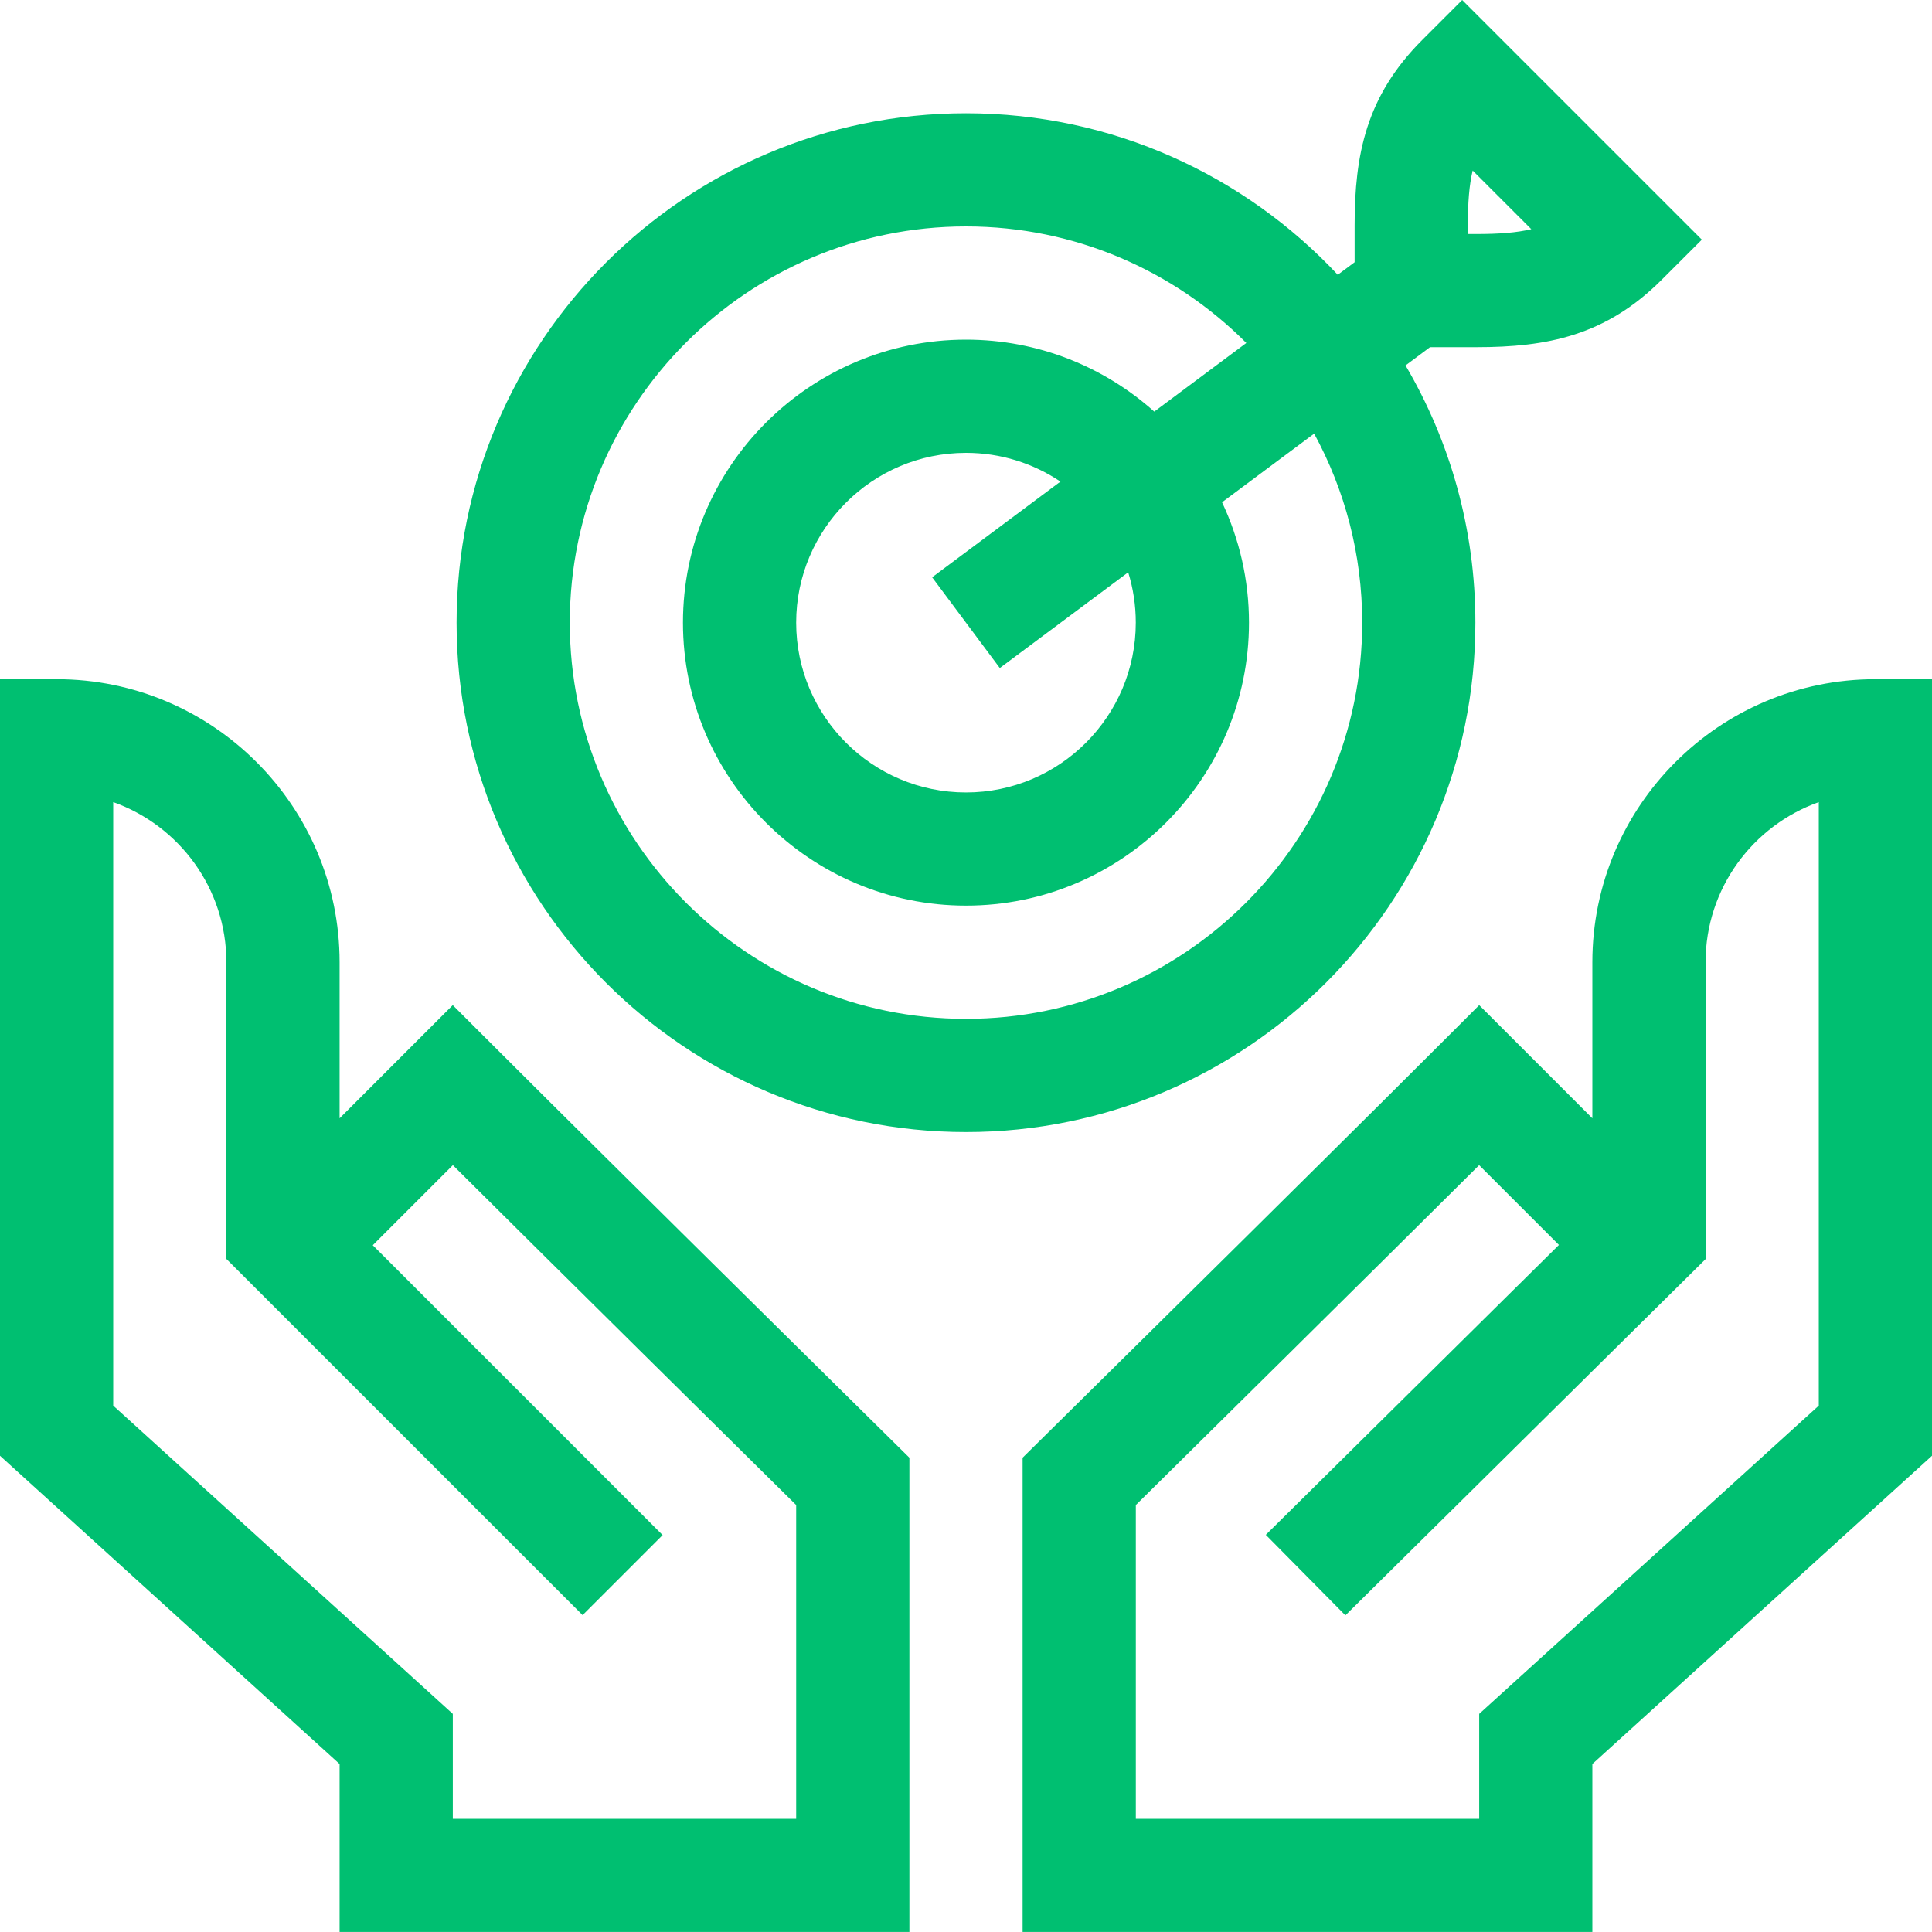
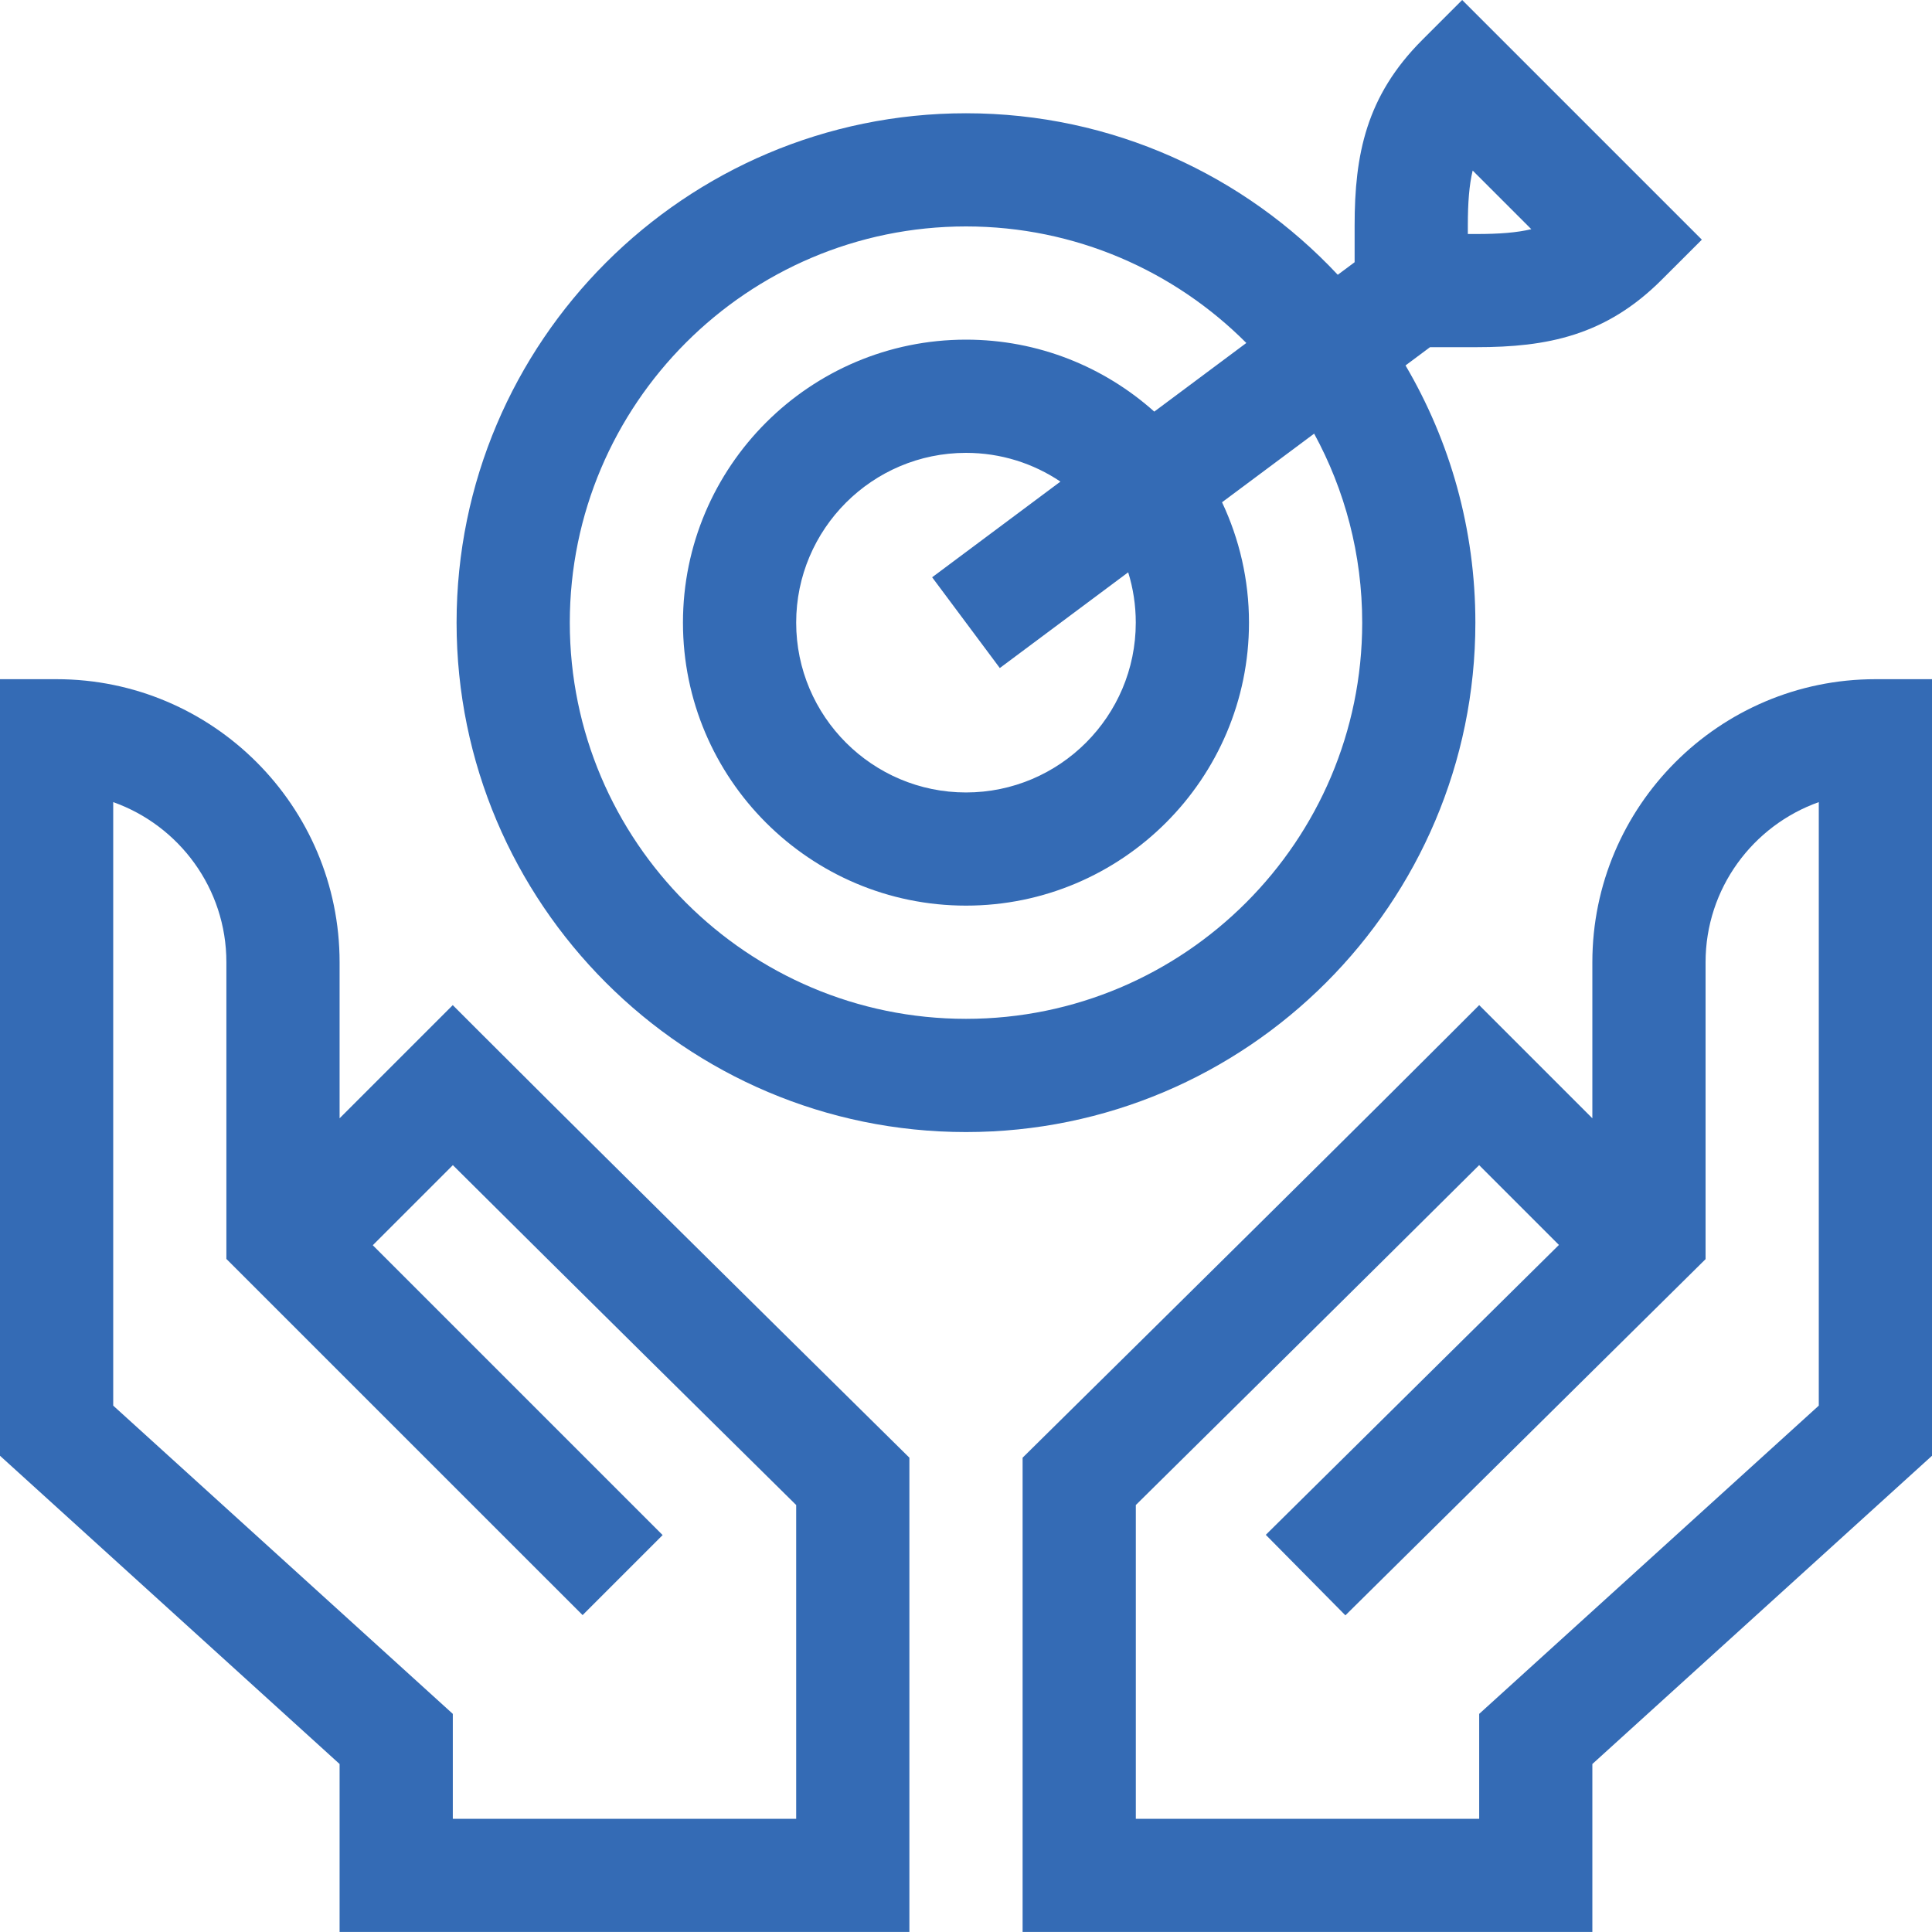
<svg xmlns="http://www.w3.org/2000/svg" width="40" height="40" viewBox="0 0 40 40" fill="none">
-   <path d="M32.968 19.922V23.153L30.625 20.81C30.187 21.246 28.872 22.582 21.172 30.18V39.999H32.968V36.522L40 30.14V14.062H38.828C35.597 14.062 32.968 16.691 32.968 19.922ZM37.656 29.102L30.625 35.484V37.656H23.516V31.16C24.659 30.031 28.348 26.388 30.624 24.123L32.276 25.775L26.207 31.777L27.855 33.444L35.312 26.069V19.922C35.312 18.394 36.292 17.091 37.656 16.607V29.102Z" fill="#00BF71" />
-   <path d="M7.031 39.999H18.828V30.18C10.951 22.408 9.946 21.378 9.374 20.81L7.031 23.153V19.922C7.031 16.691 4.403 14.062 1.172 14.062H0V30.14L7.031 36.522V39.999ZM2.344 29.102V16.607C3.708 17.091 4.687 18.394 4.687 19.922V26.065L12.062 33.439L13.719 31.782L7.718 25.781L9.376 24.123C11.652 26.388 15.341 30.031 16.484 31.16V37.656H9.375V35.484L2.344 29.102Z" fill="#00BF71" />
-   <path d="M30.567 7.188C32.032 7.188 33.246 6.951 34.406 5.79L35.235 4.962L30.273 0L29.445 0.828C28.284 1.989 28.046 3.202 28.046 4.667V5.429L27.697 5.689C25.771 3.632 23.033 2.345 20 2.345C14.184 2.345 9.453 7.076 9.453 12.891C9.453 18.707 14.184 23.438 20 23.438C25.815 23.438 30.546 18.707 30.546 12.891C30.546 10.95 30.019 9.13 29.1 7.566L29.607 7.188H30.567V7.188ZM30.39 4.667C30.39 4.193 30.418 3.831 30.49 3.531L31.704 4.745C31.403 4.817 31.041 4.845 30.567 4.845H30.39V4.667H30.39ZM28.203 12.891C28.203 17.414 24.523 21.094 20 21.094C15.477 21.094 11.797 17.414 11.797 12.891C11.797 8.368 15.477 4.688 20 4.688C22.265 4.688 24.318 5.611 25.804 7.101L23.898 8.522C22.862 7.596 21.496 7.032 20 7.032C16.769 7.032 14.14 9.66 14.14 12.891C14.14 16.122 16.769 18.75 20 18.75C23.23 18.75 25.859 16.122 25.859 12.891C25.859 12.001 25.658 11.156 25.301 10.399L27.208 8.978C27.842 10.142 28.203 11.475 28.203 12.891ZM23.515 12.891C23.515 14.83 21.938 16.407 20 16.407C18.061 16.407 16.484 14.83 16.484 12.891C16.484 10.953 18.061 9.376 20 9.376C20.723 9.376 21.396 9.595 21.955 9.971L19.299 11.952L20.7 13.831L23.358 11.849C23.46 12.178 23.515 12.528 23.515 12.891Z" fill="#00BF71" />
+   <path d="M32.968 19.922V23.153L30.625 20.81C30.187 21.246 28.872 22.582 21.172 30.18V39.999H32.968V36.522L40 30.14V14.062H38.828C35.597 14.062 32.968 16.691 32.968 19.922ZM37.656 29.102L30.625 35.484V37.656H23.516V31.16C24.659 30.031 28.348 26.388 30.624 24.123L32.276 25.775L26.207 31.777L27.855 33.444L35.312 26.069V19.922C35.312 18.394 36.292 17.091 37.656 16.607V29.102Z" fill="#346BB5" />
+   <path d="M7.031 39.999H18.828V30.18C10.951 22.408 9.946 21.378 9.374 20.81L7.031 23.153V19.922C7.031 16.691 4.403 14.062 1.172 14.062H0V30.14L7.031 36.522V39.999ZM2.344 29.102V16.607C3.708 17.091 4.687 18.394 4.687 19.922V26.065L12.062 33.439L13.719 31.782L7.718 25.781L9.376 24.123C11.652 26.388 15.341 30.031 16.484 31.16V37.656H9.375V35.484L2.344 29.102Z" fill="#346BB5" />
+   <path d="M30.567 7.188C32.032 7.188 33.246 6.951 34.406 5.79L35.235 4.962L30.273 0L29.445 0.828C28.284 1.989 28.046 3.202 28.046 4.667V5.429L27.697 5.689C25.771 3.632 23.033 2.345 20 2.345C14.184 2.345 9.453 7.076 9.453 12.891C9.453 18.707 14.184 23.438 20 23.438C25.815 23.438 30.546 18.707 30.546 12.891C30.546 10.95 30.019 9.13 29.1 7.566L29.607 7.188H30.567V7.188ZM30.39 4.667C30.39 4.193 30.418 3.831 30.49 3.531L31.704 4.745C31.403 4.817 31.041 4.845 30.567 4.845H30.39V4.667H30.39ZM28.203 12.891C28.203 17.414 24.523 21.094 20 21.094C15.477 21.094 11.797 17.414 11.797 12.891C11.797 8.368 15.477 4.688 20 4.688C22.265 4.688 24.318 5.611 25.804 7.101L23.898 8.522C22.862 7.596 21.496 7.032 20 7.032C16.769 7.032 14.14 9.66 14.14 12.891C14.14 16.122 16.769 18.75 20 18.75C23.23 18.75 25.859 16.122 25.859 12.891C25.859 12.001 25.658 11.156 25.301 10.399L27.208 8.978C27.842 10.142 28.203 11.475 28.203 12.891ZM23.515 12.891C23.515 14.83 21.938 16.407 20 16.407C18.061 16.407 16.484 14.83 16.484 12.891C16.484 10.953 18.061 9.376 20 9.376C20.723 9.376 21.396 9.595 21.955 9.971L19.299 11.952L20.7 13.831L23.358 11.849C23.46 12.178 23.515 12.528 23.515 12.891Z" fill="#346BB5" />
</svg>
